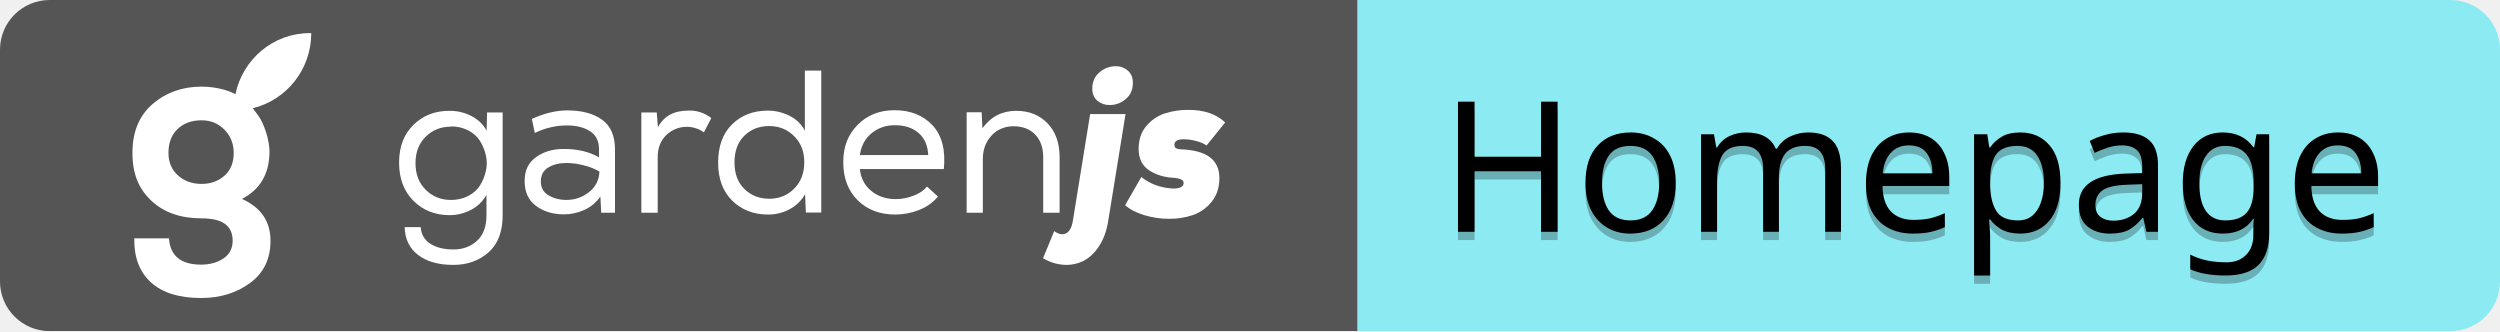
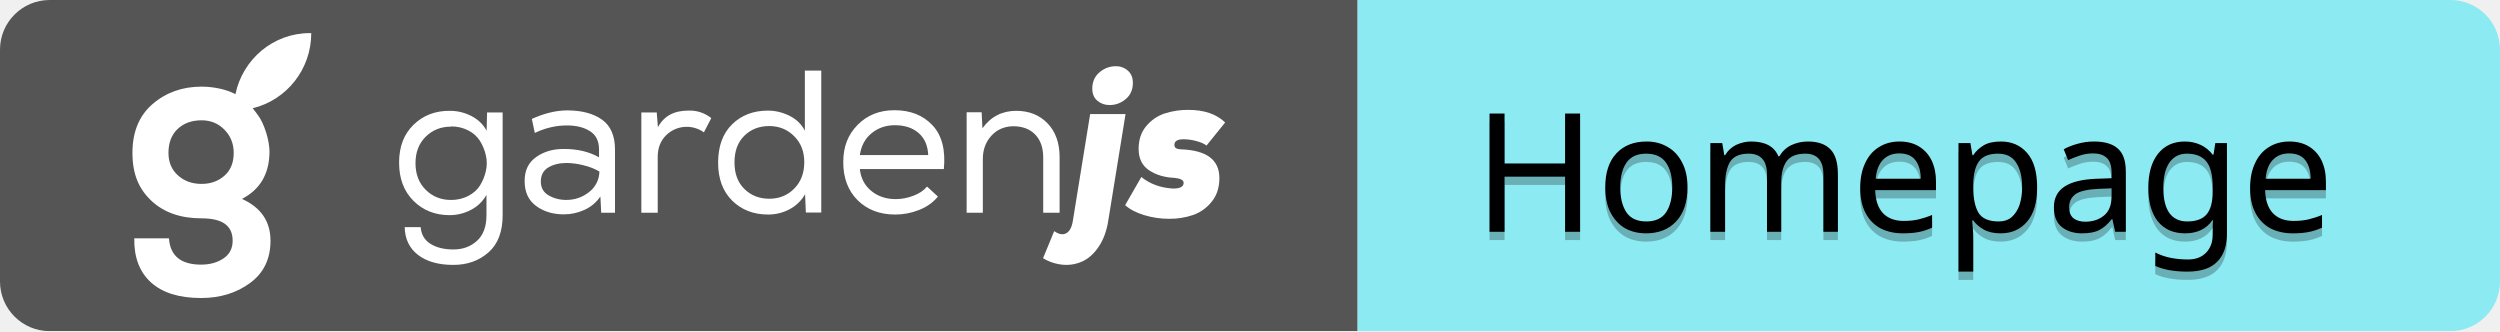
<svg xmlns="http://www.w3.org/2000/svg" xmlns:xlink="http://www.w3.org/1999/xlink" width="151" height="20">
  <defs>
    <rect id="a" x="0" y="0" width="151" height="20" rx="3" />
  </defs>
  <g fill="none" fill-rule="evenodd">
    <mask id="b" fill="#fff">
      <use xlink:href="#a" />
    </mask>
    <g mask="url(#b)" fill-rule="nonzero">
      <path fill="#555" d="M0 0h82v20H0z" />
      <path fill="#8CEAF2" d="M82 0h69v20H82z" />
    </g>
    <path d="M63.674 13.961c.279.195.521.237.726.128.205-.111.339-.36.4-.748l1.045-6.452h2.138l-1.046 6.452c-.093.59-.274 1.096-.546 1.514-.27.418-.586.717-.946.9a2.318 2.318 0 01-1.18.24 2.765 2.765 0 01-1.265-.4l.673-1.634h.001zm2.3-8.604c0 .312.103.555.308.728.204.173.451.26.738.26.364 0 .688-.12.975-.361.287-.241.43-.568.43-.983 0-.312-.101-.557-.302-.734A1.068 1.068 0 0067.39 4a1.48 1.48 0 00-.98.368c-.29.244-.436.573-.436.988zm2.962 5.334c.526.423 1.165.656 1.916.698.426 0 .64-.114.64-.342 0-.169-.186-.271-.559-.304-.596-.026-1.105-.177-1.527-.456-.42-.28-.633-.71-.633-1.293 0-.55.15-1.006.454-1.37.301-.363.67-.618 1.103-.765.47-.154.96-.229 1.451-.222.953 0 1.692.253 2.219.76l-1.127 1.395c-.139-.111-.345-.202-.615-.273a2.985 2.985 0 00-.767-.108c-.372 0-.558.114-.558.342 0 .17.128.258.384.267 1.555.05 2.334.628 2.334 1.736 0 .566-.153 1.04-.459 1.42a2.495 2.495 0 01-1.115.805 4.35 4.35 0 01-1.468.234 5.13 5.13 0 01-1.5-.222c-.487-.148-.87-.349-1.15-.602l.977-1.699z" fill="#FFF" />
    <path d="M30.36 12.995c0 .998-.285 1.747-.856 2.25-.573.504-1.28.755-2.126.755-.894 0-1.602-.2-2.126-.601-.523-.401-.793-.96-.809-1.68h.966c.033.44.228.776.585 1.005.359.228.824.343 1.395.343.572 0 1.037-.174 1.42-.52.383-.347.574-.865.574-1.552V11.77c-.226.4-.542.705-.948.912a2.755 2.755 0 01-1.275.313c-.878 0-1.606-.287-2.185-.864-.58-.576-.87-1.346-.87-2.31 0-.965.292-1.72.875-2.287.584-.568 1.315-.849 2.193-.84.458 0 .89.104 1.298.313.406.208.713.504.922.888l.025-1.102h.941v6.203h.001zM27.233 7.65c-.603 0-1.11.202-1.521.607-.411.405-.616.937-.616 1.6 0 .662.205 1.197.616 1.606.41.408.918.614 1.521.614a2.23 2.23 0 001.057-.246c.31-.163.545-.376.707-.637a2.84 2.84 0 00.35-.865 2.09 2.09 0 000-.944 2.857 2.857 0 00-.35-.865 1.787 1.787 0 00-.701-.636 2.195 2.195 0 00-1.051-.247l-.012.013zm9.02 4.23c-.24.351-.56.618-.954.797-.394.18-.808.27-1.244.27-.66 0-1.22-.17-1.678-.51-.46-.339-.689-.84-.689-1.5 0-.663.233-1.123.7-1.455.467-.33 1.03-.492 1.69-.484.814 0 1.515.169 2.103.504v-.479c0-.506-.184-.874-.55-1.103-.367-.23-.827-.344-1.383-.344-.668 0-1.316.152-1.945.454l-.18-.847c.756-.343 1.469-.515 2.137-.515.877 0 1.578.186 2.101.558.523.372.785.975.785 1.808v3.814h-.833l-.048-.956-.012-.012zm-.997-1.894a4.278 4.278 0 00-1.032-.142c-.435 0-.803.09-1.105.27-.302.18-.453.462-.453.846 0 .385.157.656.471.84.314.183.668.276 1.063.276.523 0 .984-.16 1.383-.478a1.58 1.58 0 00.621-1.239 3.465 3.465 0 00-.948-.373zm4.41-3.207l.072.907c.355-.67.967-1.006 1.836-1.006a2.07 2.07 0 011.388.454l-.447.859a1.767 1.767 0 00-1.037-.333 1.753 1.753 0 00-1.244.51c-.339.332-.508.767-.508 1.305v3.373h-.989V6.791h.918l.012-.013v.001zm9.938-2.526v8.583h-.93l-.047-1.104a2.331 2.331 0 01-.948.913c-.4.209-.828.313-1.287.313-.877 0-1.6-.28-2.168-.84-.567-.558-.85-1.325-.85-2.299 0-.972.28-1.759.845-2.31.563-.552 1.284-.828 2.161-.828.451 0 .886.104 1.304.312.419.21.73.51.93.902v-3.63h.98l.011-.012zm-3.139 3.36c-.604 0-1.105.194-1.504.582-.399.388-.598.926-.598 1.613 0 .686.2 1.214.598 1.606.399.393.9.59 1.503.59.604 0 1.108-.206 1.51-.615.403-.408.604-.94.604-1.593 0-.654-.203-1.16-.61-1.57-.406-.408-.911-.613-1.515-.613h.012zm10.18 4.267c-.29.351-.667.62-1.134.803a3.883 3.883 0 01-1.438.275c-.934 0-1.69-.288-2.27-.863-.58-.576-.87-1.343-.87-2.3 0-.955.291-1.667.87-2.255.58-.59 1.32-.883 2.222-.883.966 0 1.733.304 2.301.913.567.608.794 1.49.682 2.642h-5.073c.057.548.287.988.69 1.319.402.33.894.496 1.473.496.354 0 .71-.067 1.068-.202.358-.134.634-.32.827-.558l.665.613h-.012zm-.58-2.502c-.023-.58-.216-1.028-.579-1.342-.36-.316-.841-.473-1.437-.473-.539 0-1.006.16-1.4.48-.395.318-.633.76-.714 1.323h4.13v.012zm2.32-2.599h.906l.048.97c.507-.704 1.187-1.055 2.04-1.055.774 0 1.404.25 1.89.753.488.504.731 1.188.731 2.054v3.348h-.99V9.513c0-.588-.16-1.05-.483-1.385-.322-.335-.765-.503-1.329-.503-.539.009-.98.2-1.322.577-.342.375-.513.842-.513 1.397v3.25h-.978V6.78zM18.8 2.002C18.769 2 18.738 2 18.708 2c-2.206 0-4.049 1.581-4.488 3.687-.491-.267-1.267-.454-2.045-.454-1.156 0-2.142.349-2.955 1.048C8.407 6.98 8 7.963 8 9.235c0 1.27.378 2.167 1.134 2.882.756.715 1.77 1.071 3.042 1.071 1.271 0 1.876.45 1.876 1.35 0 .466-.184.824-.555 1.072-.37.249-.82.373-1.352.373-1.22 0-1.866-.529-1.94-1.587H8.11c-.02 1.143.316 2.03 1.008 2.66.695.63 1.703.944 3.028.944 1.146 0 2.132-.301 2.955-.905.824-.603 1.237-1.456 1.237-2.556 0-1.165-.575-2.006-1.722-2.525 1.075-.56 1.627-1.477 1.659-2.748.03-.815-.362-1.849-.65-2.245-.111-.154-.223-.318-.363-.485 2.026-.483 3.538-2.33 3.538-4.534h-.001zm-5.247 8.614c-.376.329-.834.492-1.376.492-.574 0-1.05-.171-1.431-.516-.38-.344-.571-.796-.571-1.357 0-.615.185-1.096.555-1.446.37-.35.853-.523 1.446-.523.553 0 1.015.19 1.385.571.37.381.555.847.555 1.397 0 .593-.187 1.054-.563 1.382z" fill="#FFF" />
-     <text font-family="Verdana" font-size="11" fill="#69B0B6">
-       <tspan x="87" y="14.5">Homepage</tspan>
+     <text font-family="Verdana" font-size="10" fill="#69B0B6">
+       <tspan x="89" y="14.5">Homepage</tspan>
    </text>
-     <text font-family="Verdana" font-size="11" fill="#000">
-       <tspan x="87" y="14">Homepage</tspan>
+     <text font-family="Verdana" font-size="10" fill="#000">
+       <tspan x="89" y="14">Homepage</tspan>
    </text>
  </g>
</svg>
